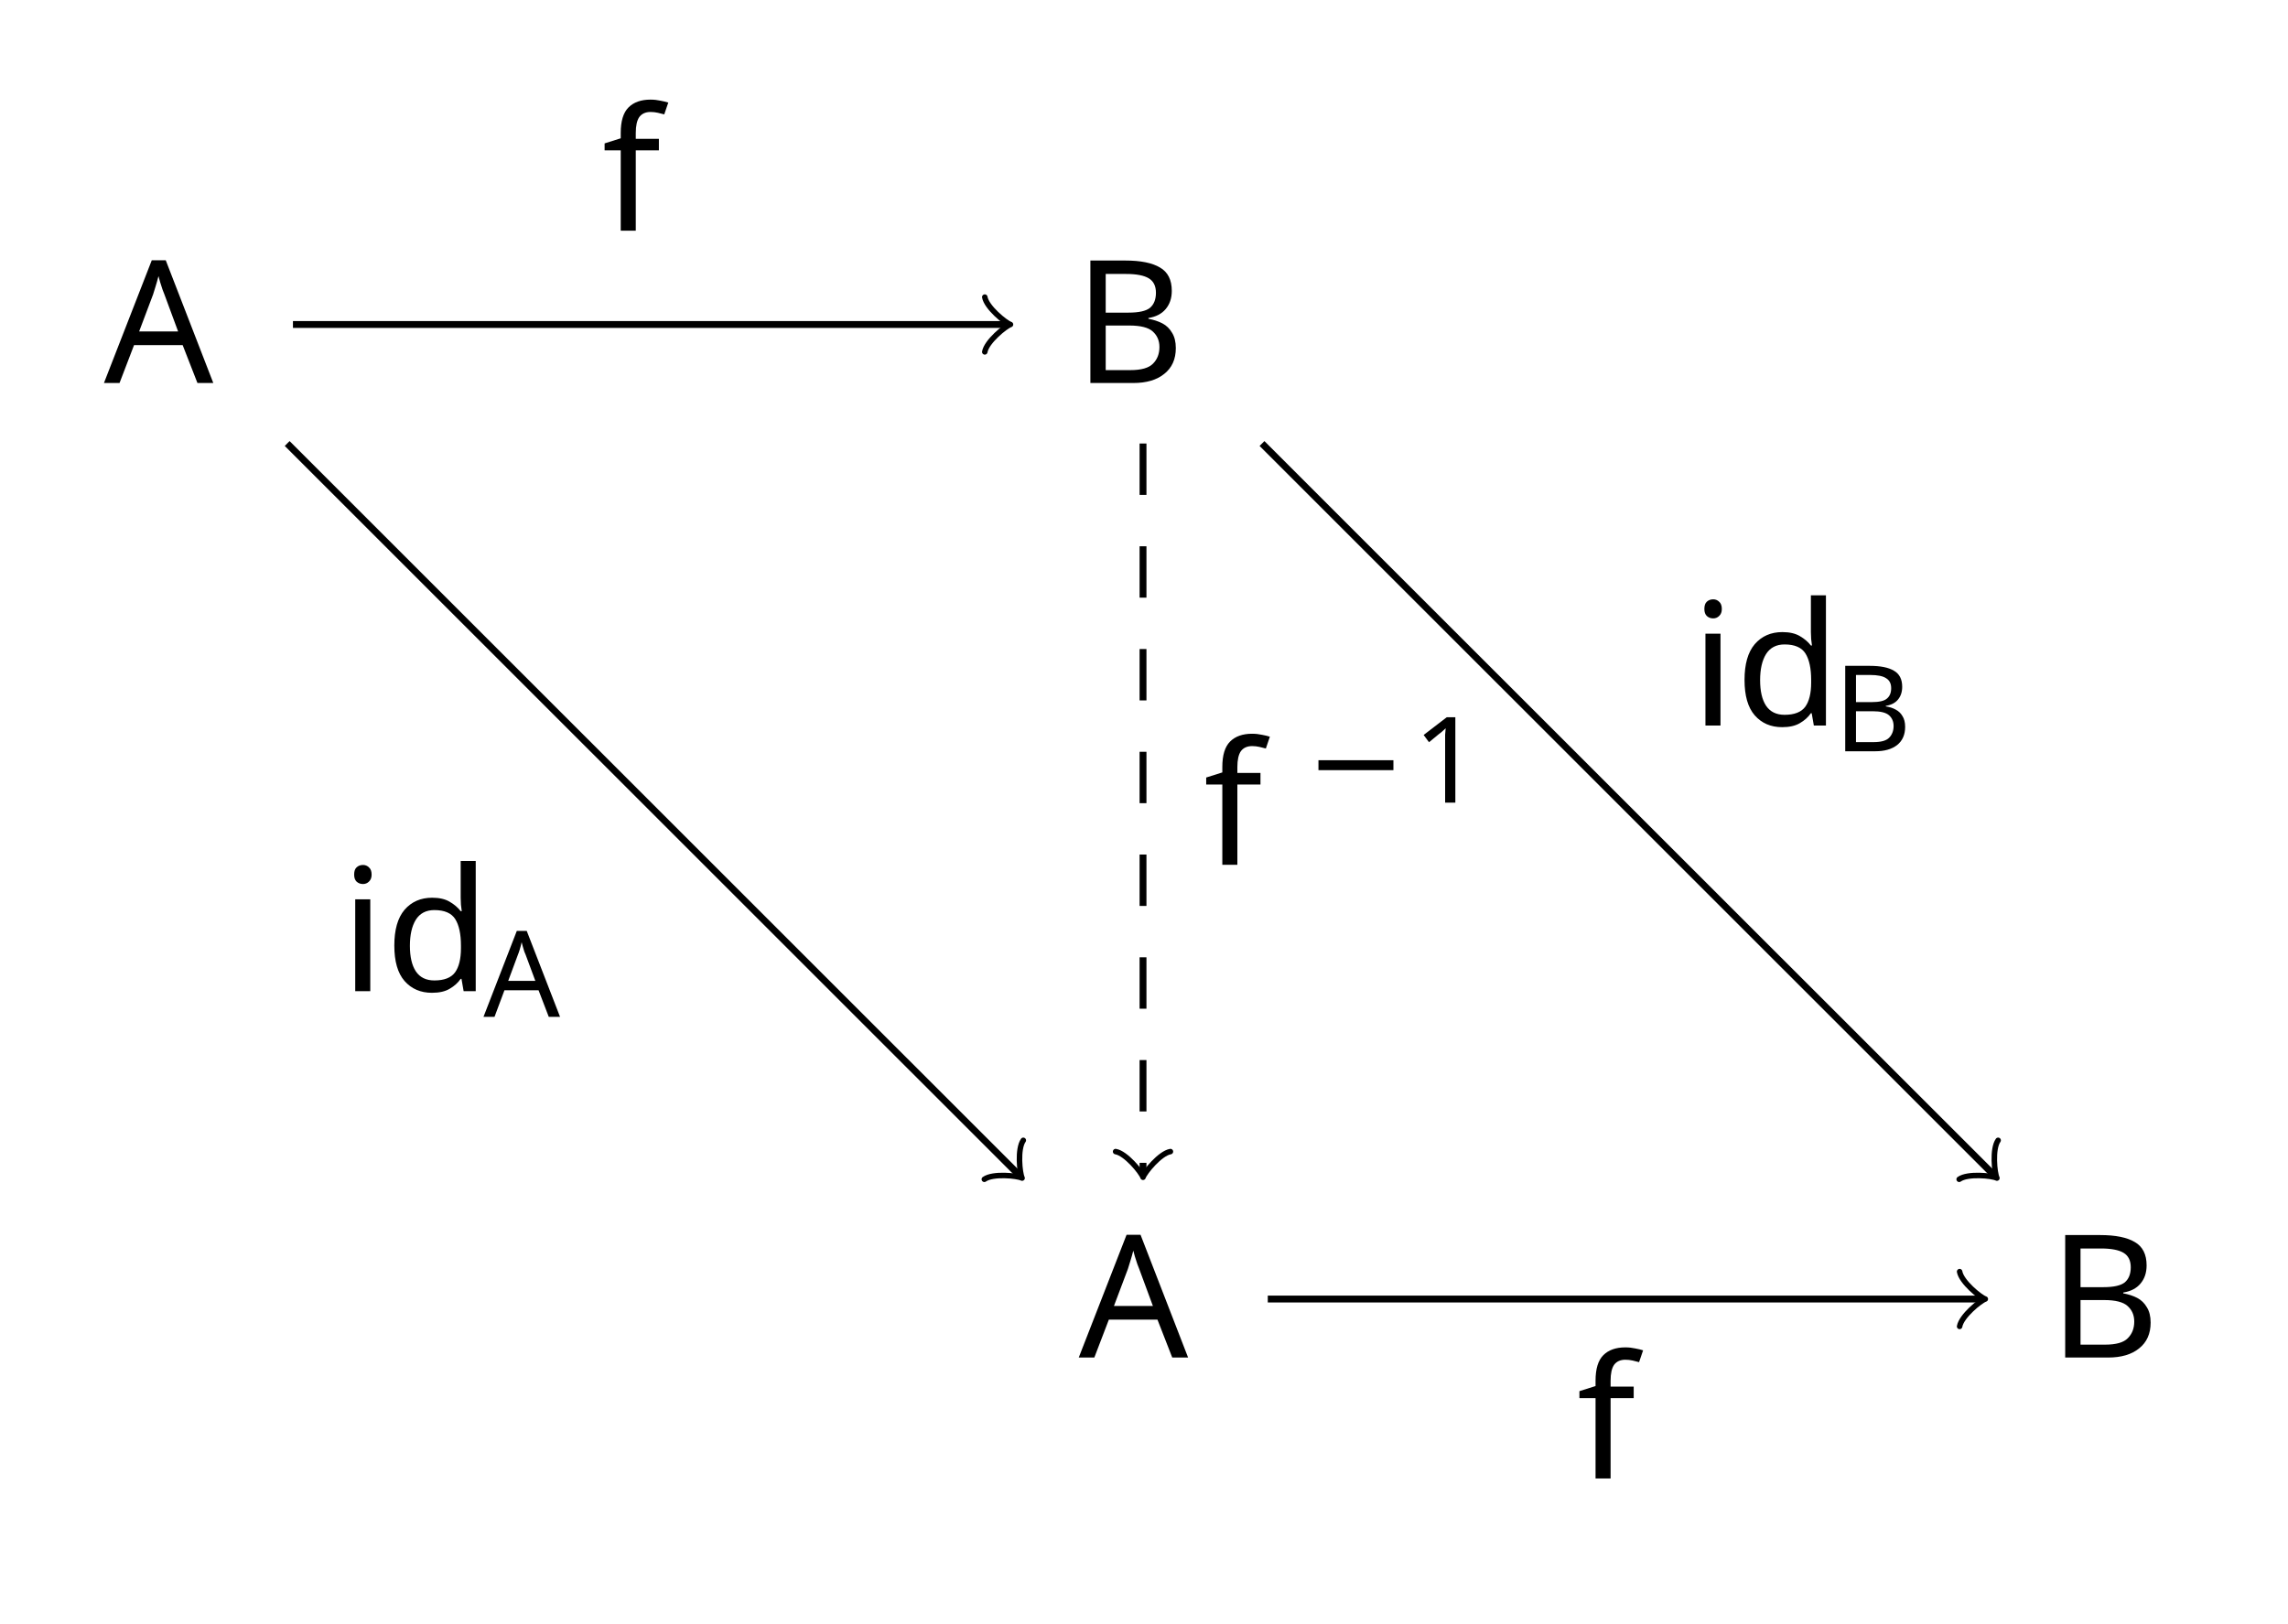
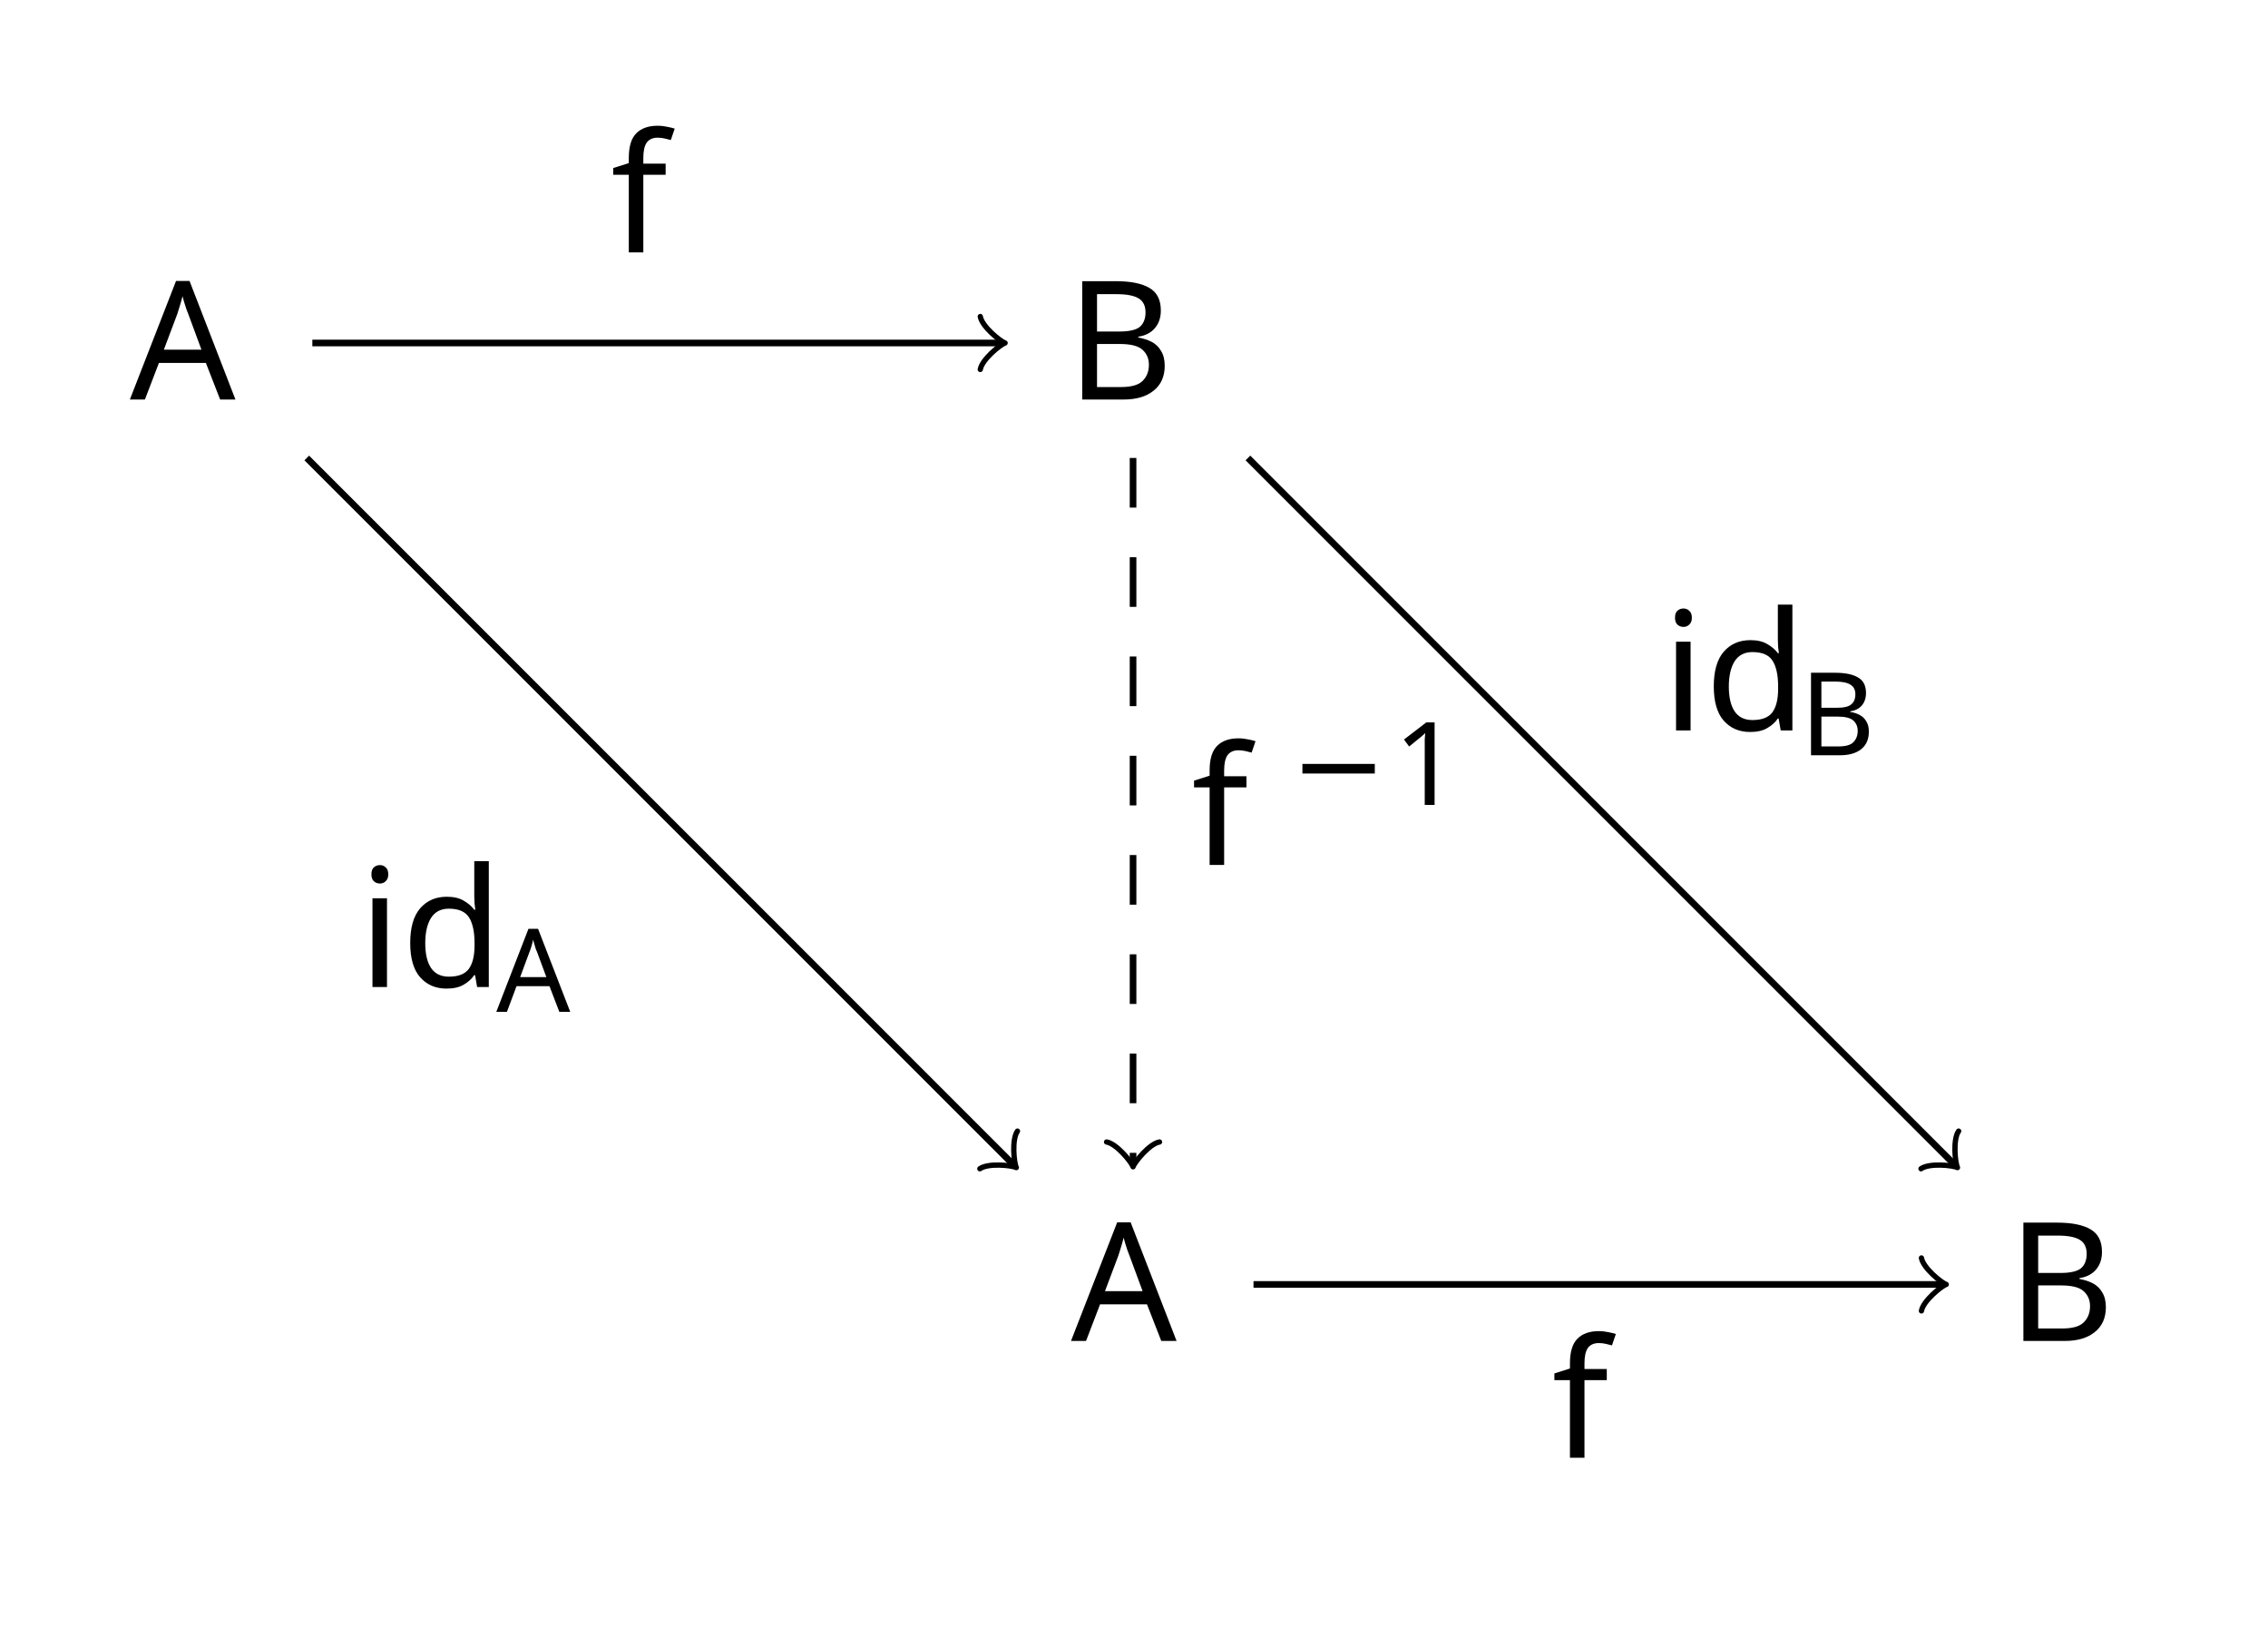
- <svg xmlns="http://www.w3.org/2000/svg" version="1.1" width="416.103" height="295.343" id="svg2" xml:space="preserve">
+ <svg xmlns="http://www.w3.org/2000/svg" version="1.1" width="334.309" height="239.811" id="svg2" xml:space="preserve">
  <defs id="defs6" />
-   <g transform="matrix(3.127076,0,0,-3.127076,30.58751,59.03032)" id="g10">
+   <g transform="matrix(2.447004,0,0,-2.447004,28.28495,50.54206)" id="g10">
    <g id="g12">
      <g id="g14">
        <g id="g16">
          <g transform="translate(-3.736,-3.404)" id="g18">
            <g id="g20">
              <g transform="translate(-3.821,-69.485)" id="g22">
                <text transform="matrix(1,0,0,-1,3.821,69.485)" id="text24">
                  <tspan x="0" y="0" id="tspan26" style="font-size:9.963px;font-variant:normal;font-weight:normal;writing-mode:lr-tb;fill:#000000;fill-opacity:1;fill-rule:nonzero;stroke:none;font-family:CMMI10;-inkscape-font-specification:CMMI10">A</tspan>
                </text>
                <g transform="translate(3.821,69.485)" id="g28" />
              </g>
            </g>
            <g transform="translate(3.736,3.404)" id="g30" />
          </g>
        </g>
        <g id="g32">
          <g transform="translate(52.664,-3.404)" id="g34">
            <g id="g36">
              <g transform="translate(-60.221,-69.485)" id="g38">
                <text transform="matrix(1,0,0,-1,60.221,69.485)" id="text40">
                  <tspan x="0" y="0" id="tspan42" style="font-size:9.963px;font-variant:normal;font-weight:normal;writing-mode:lr-tb;fill:#000000;fill-opacity:1;fill-rule:nonzero;stroke:none;font-family:CMMI10;-inkscape-font-specification:CMMI10">B</tspan>
                </text>
                <g transform="translate(60.221,69.485)" id="g44" />
              </g>
            </g>
            <g transform="translate(-52.664,3.404)" id="g46" />
          </g>
        </g>
        <g id="g48">
          <g transform="translate(52.956,-60.097)" id="g50">
            <g id="g52">
              <g transform="translate(-60.513,-12.792)" id="g54">
                <text transform="matrix(1,0,0,-1,60.513,12.792)" id="text56">
                  <tspan x="0" y="0" id="tspan58" style="font-size:9.963px;font-variant:normal;font-weight:normal;writing-mode:lr-tb;fill:#000000;fill-opacity:1;fill-rule:nonzero;stroke:none;font-family:CMMI10;-inkscape-font-specification:CMMI10">A</tspan>
                </text>
                <g transform="translate(60.513,12.792)" id="g60" />
              </g>
            </g>
            <g transform="translate(-52.956,60.097)" id="g62" />
          </g>
        </g>
        <g id="g64">
          <g transform="translate(109.357,-60.097)" id="g66">
            <g id="g68">
              <g transform="translate(-116.914,-12.792)" id="g70">
                <text transform="matrix(1,0,0,-1,116.914,12.792)" id="text72">
                  <tspan x="0" y="0" id="tspan74" style="font-size:9.963px;font-variant:normal;font-weight:normal;writing-mode:lr-tb;fill:#000000;fill-opacity:1;fill-rule:nonzero;stroke:none;font-family:CMMI10;-inkscape-font-specification:CMMI10">B</tspan>
                </text>
                <g transform="translate(116.914,12.792)" id="g76" />
              </g>
            </g>
            <g transform="translate(-109.357,60.097)" id="g78" />
          </g>
        </g>
        <path d="M 7.256,0 48.687,0" id="path80" style="fill:none;stroke:#000000;stroke-width:0.399;stroke-linecap:butt;stroke-linejoin:miter;stroke-miterlimit:10;stroke-opacity:1;stroke-dasharray:none" />
        <g transform="translate(48.68718,0)" id="g82">
          <g id="g84">
            <path d="M -1.196,1.594 C -1.096,0.996 0,0.1 0.299,0 0,-0.1 -1.096,-0.996 -1.196,-1.594" id="path86" style="fill:none;stroke:#000000;stroke-width:0.319;stroke-linecap:round;stroke-linejoin:round;stroke-miterlimit:10;stroke-opacity:1;stroke-dasharray:none" />
          </g>
        </g>
        <g id="g88">
          <g transform="translate(25.225,5.457)" id="g90">
            <g id="g92">
              <g transform="translate(-32.782,-78.346)" id="g94">
                <text transform="matrix(1,0,0,-1,32.782,78.346)" id="text96">
                  <tspan x="0" y="0" id="tspan98" style="font-size:9.963px;font-variant:normal;font-weight:normal;writing-mode:lr-tb;fill:#000000;fill-opacity:1;fill-rule:nonzero;stroke:none;font-family:CMMI10;-inkscape-font-specification:CMMI10">f</tspan>
                </text>
                <g transform="translate(32.782,78.346)" id="g100" />
              </g>
            </g>
            <g transform="translate(-25.225,-5.457)" id="g102" />
          </g>
        </g>
        <path d="M 6.92,-6.924 49.448,-49.444" id="path104" style="fill:none;stroke:#000000;stroke-width:0.399;stroke-linecap:butt;stroke-linejoin:miter;stroke-miterlimit:10;stroke-opacity:1;stroke-dasharray:none" />
        <g transform="matrix(0.71065,-0.71056,0.71056,0.71065,49.44823,-49.44424)" id="g106">
          <g id="g108">
            <path d="M -1.196,1.594 C -1.096,0.996 0,0.1 0.299,0 0,-0.1 -1.096,-0.996 -1.196,-1.594" id="path110" style="fill:none;stroke:#000000;stroke-width:0.319;stroke-linecap:round;stroke-linejoin:round;stroke-miterlimit:10;stroke-opacity:1;stroke-dasharray:none" />
          </g>
        </g>
        <g id="g112">
          <g transform="translate(10.034,-38.785)" id="g114">
            <g id="g116">
              <g transform="translate(-17.591,-34.104)" id="g118">
                <text transform="matrix(1,0,0,-1,17.591,34.104)" id="text120">
                  <tspan x="0 2.768" y="0" id="tspan122" style="font-size:9.963px;font-variant:normal;font-weight:normal;writing-mode:lr-tb;fill:#000000;fill-opacity:1;fill-rule:nonzero;stroke:none;font-family:CMR10;-inkscape-font-specification:CMR10">id</tspan>
                </text>
                <text transform="matrix(1,0,0,-1,25.894,32.61)" id="text124">
                  <tspan x="0" y="0" id="tspan126" style="font-size:6.974px;font-variant:normal;font-weight:normal;writing-mode:lr-tb;fill:#000000;fill-opacity:1;fill-rule:nonzero;stroke:none;font-family:CMMI7;-inkscape-font-specification:CMMI7">A</tspan>
                </text>
                <g transform="translate(17.591,34.104)" id="g128" />
              </g>
            </g>
            <g transform="translate(-10.034,38.785)" id="g130" />
          </g>
        </g>
        <g id="g132">
          <path d="m 56.694,-6.924 0,-42.388" id="path134" style="fill:none;stroke:#000000;stroke-width:0.399;stroke-linecap:butt;stroke-linejoin:miter;stroke-miterlimit:10;stroke-opacity:1;stroke-dasharray:2.989, 2.989;stroke-dashoffset:0" />
          <g transform="matrix(0,-1,1,0,56.69363,-49.3116)" id="g136">
            <g id="g138">
              <path d="M -1.196,1.594 C -1.096,0.996 0,0.1 0.299,0 0,-0.1 -1.096,-0.996 -1.196,-1.594" id="path140" style="fill:none;stroke:#000000;stroke-width:0.319;stroke-linecap:round;stroke-linejoin:round;stroke-miterlimit:10;stroke-opacity:1;stroke-dasharray:none" />
            </g>
          </g>
          <g id="g142">
            <g transform="translate(60.212,-31.433)" id="g144">
              <g id="g146">
                <g transform="translate(-67.769,-41.456)" id="g148">
                  <text transform="matrix(1,0,0,-1,67.769,41.456)" id="text150">
                    <tspan x="0" y="0" id="tspan152" style="font-size:9.963px;font-variant:normal;font-weight:normal;writing-mode:lr-tb;fill:#000000;fill-opacity:1;fill-rule:nonzero;stroke:none;font-family:CMMI10;-inkscape-font-specification:CMMI10">f</tspan>
                  </text>
                  <text transform="matrix(1,0,0,-1,73.719,45.072)" id="text154">
                    <tspan x="0" y="0" id="tspan156" style="font-size:6.974px;font-variant:normal;font-weight:normal;writing-mode:lr-tb;fill:#000000;fill-opacity:1;fill-rule:nonzero;stroke:none;font-family:CMSY7;-inkscape-font-specification:CMSY7">−</tspan>
                  </text>
                  <text transform="matrix(1,0,0,-1,79.946,45.072)" id="text158">
                    <tspan x="0" y="0" id="tspan160" style="font-size:6.974px;font-variant:normal;font-weight:normal;writing-mode:lr-tb;fill:#000000;fill-opacity:1;fill-rule:nonzero;stroke:none;font-family:CMR7;-inkscape-font-specification:CMR7">1</tspan>
                  </text>
                  <g transform="translate(67.769,41.456)" id="g162" />
                </g>
              </g>
              <g transform="translate(-60.212,31.433)" id="g164" />
            </g>
          </g>
        </g>
        <path d="m 63.95,-56.694 41.431,0" id="path166" style="fill:none;stroke:#000000;stroke-width:0.399;stroke-linecap:butt;stroke-linejoin:miter;stroke-miterlimit:10;stroke-opacity:1;stroke-dasharray:none" />
        <g transform="translate(105.3808,-56.69363)" id="g168">
          <g id="g170">
            <path d="M -1.196,1.594 C -1.096,0.996 0,0.1 0.299,0 0,-0.1 -1.096,-0.996 -1.196,-1.594" id="path172" style="fill:none;stroke:#000000;stroke-width:0.319;stroke-linecap:round;stroke-linejoin:round;stroke-miterlimit:10;stroke-opacity:1;stroke-dasharray:none" />
          </g>
        </g>
        <g id="g174">
          <g transform="translate(81.918,-67.131)" id="g176">
            <g id="g178">
              <g transform="translate(-89.475,-5.758)" id="g180">
                <text transform="matrix(1,0,0,-1,89.475,5.758)" id="text182">
                  <tspan x="0" y="0" id="tspan184" style="font-size:9.963px;font-variant:normal;font-weight:normal;writing-mode:lr-tb;fill:#000000;fill-opacity:1;fill-rule:nonzero;stroke:none;font-family:CMMI10;-inkscape-font-specification:CMMI10">f</tspan>
                </text>
                <g transform="translate(89.475,5.758)" id="g186" />
              </g>
            </g>
            <g transform="translate(-81.918,67.131)" id="g188" />
          </g>
        </g>
        <path d="m 63.613,-6.924 42.529,-42.52" id="path190" style="fill:none;stroke:#000000;stroke-width:0.399;stroke-linecap:butt;stroke-linejoin:miter;stroke-miterlimit:10;stroke-opacity:1;stroke-dasharray:none" />
        <g transform="matrix(0.71065,-0.71056,0.71056,0.71065,106.1419,-49.44424)" id="g192">
          <g id="g194">
            <path d="M -1.196,1.594 C -1.096,0.996 0,0.1 0.299,0 0,-0.1 -1.096,-0.996 -1.196,-1.594" id="path196" style="fill:none;stroke:#000000;stroke-width:0.319;stroke-linecap:round;stroke-linejoin:round;stroke-miterlimit:10;stroke-opacity:1;stroke-dasharray:none" />
          </g>
        </g>
        <g id="g198">
          <g transform="translate(88.559,-23.332)" id="g200">
            <g id="g202">
              <g transform="translate(-96.116,-49.557)" id="g204">
                <text transform="matrix(1,0,0,-1,96.116,49.557)" id="text206">
                  <tspan x="0 2.768" y="0" id="tspan208" style="font-size:9.963px;font-variant:normal;font-weight:normal;writing-mode:lr-tb;fill:#000000;fill-opacity:1;fill-rule:nonzero;stroke:none;font-family:CMR10;-inkscape-font-specification:CMR10">id</tspan>
                </text>
                <text transform="matrix(1,0,0,-1,104.418,48.062)" id="text210">
                  <tspan x="0" y="0" id="tspan212" style="font-size:6.974px;font-variant:normal;font-weight:normal;writing-mode:lr-tb;fill:#000000;fill-opacity:1;fill-rule:nonzero;stroke:none;font-family:CMMI7;-inkscape-font-specification:CMMI7">B</tspan>
                </text>
                <g transform="translate(96.116,49.557)" id="g214" />
              </g>
            </g>
            <g transform="translate(-88.559,23.332)" id="g216" />
          </g>
        </g>
      </g>
    </g>
  </g>
</svg>
